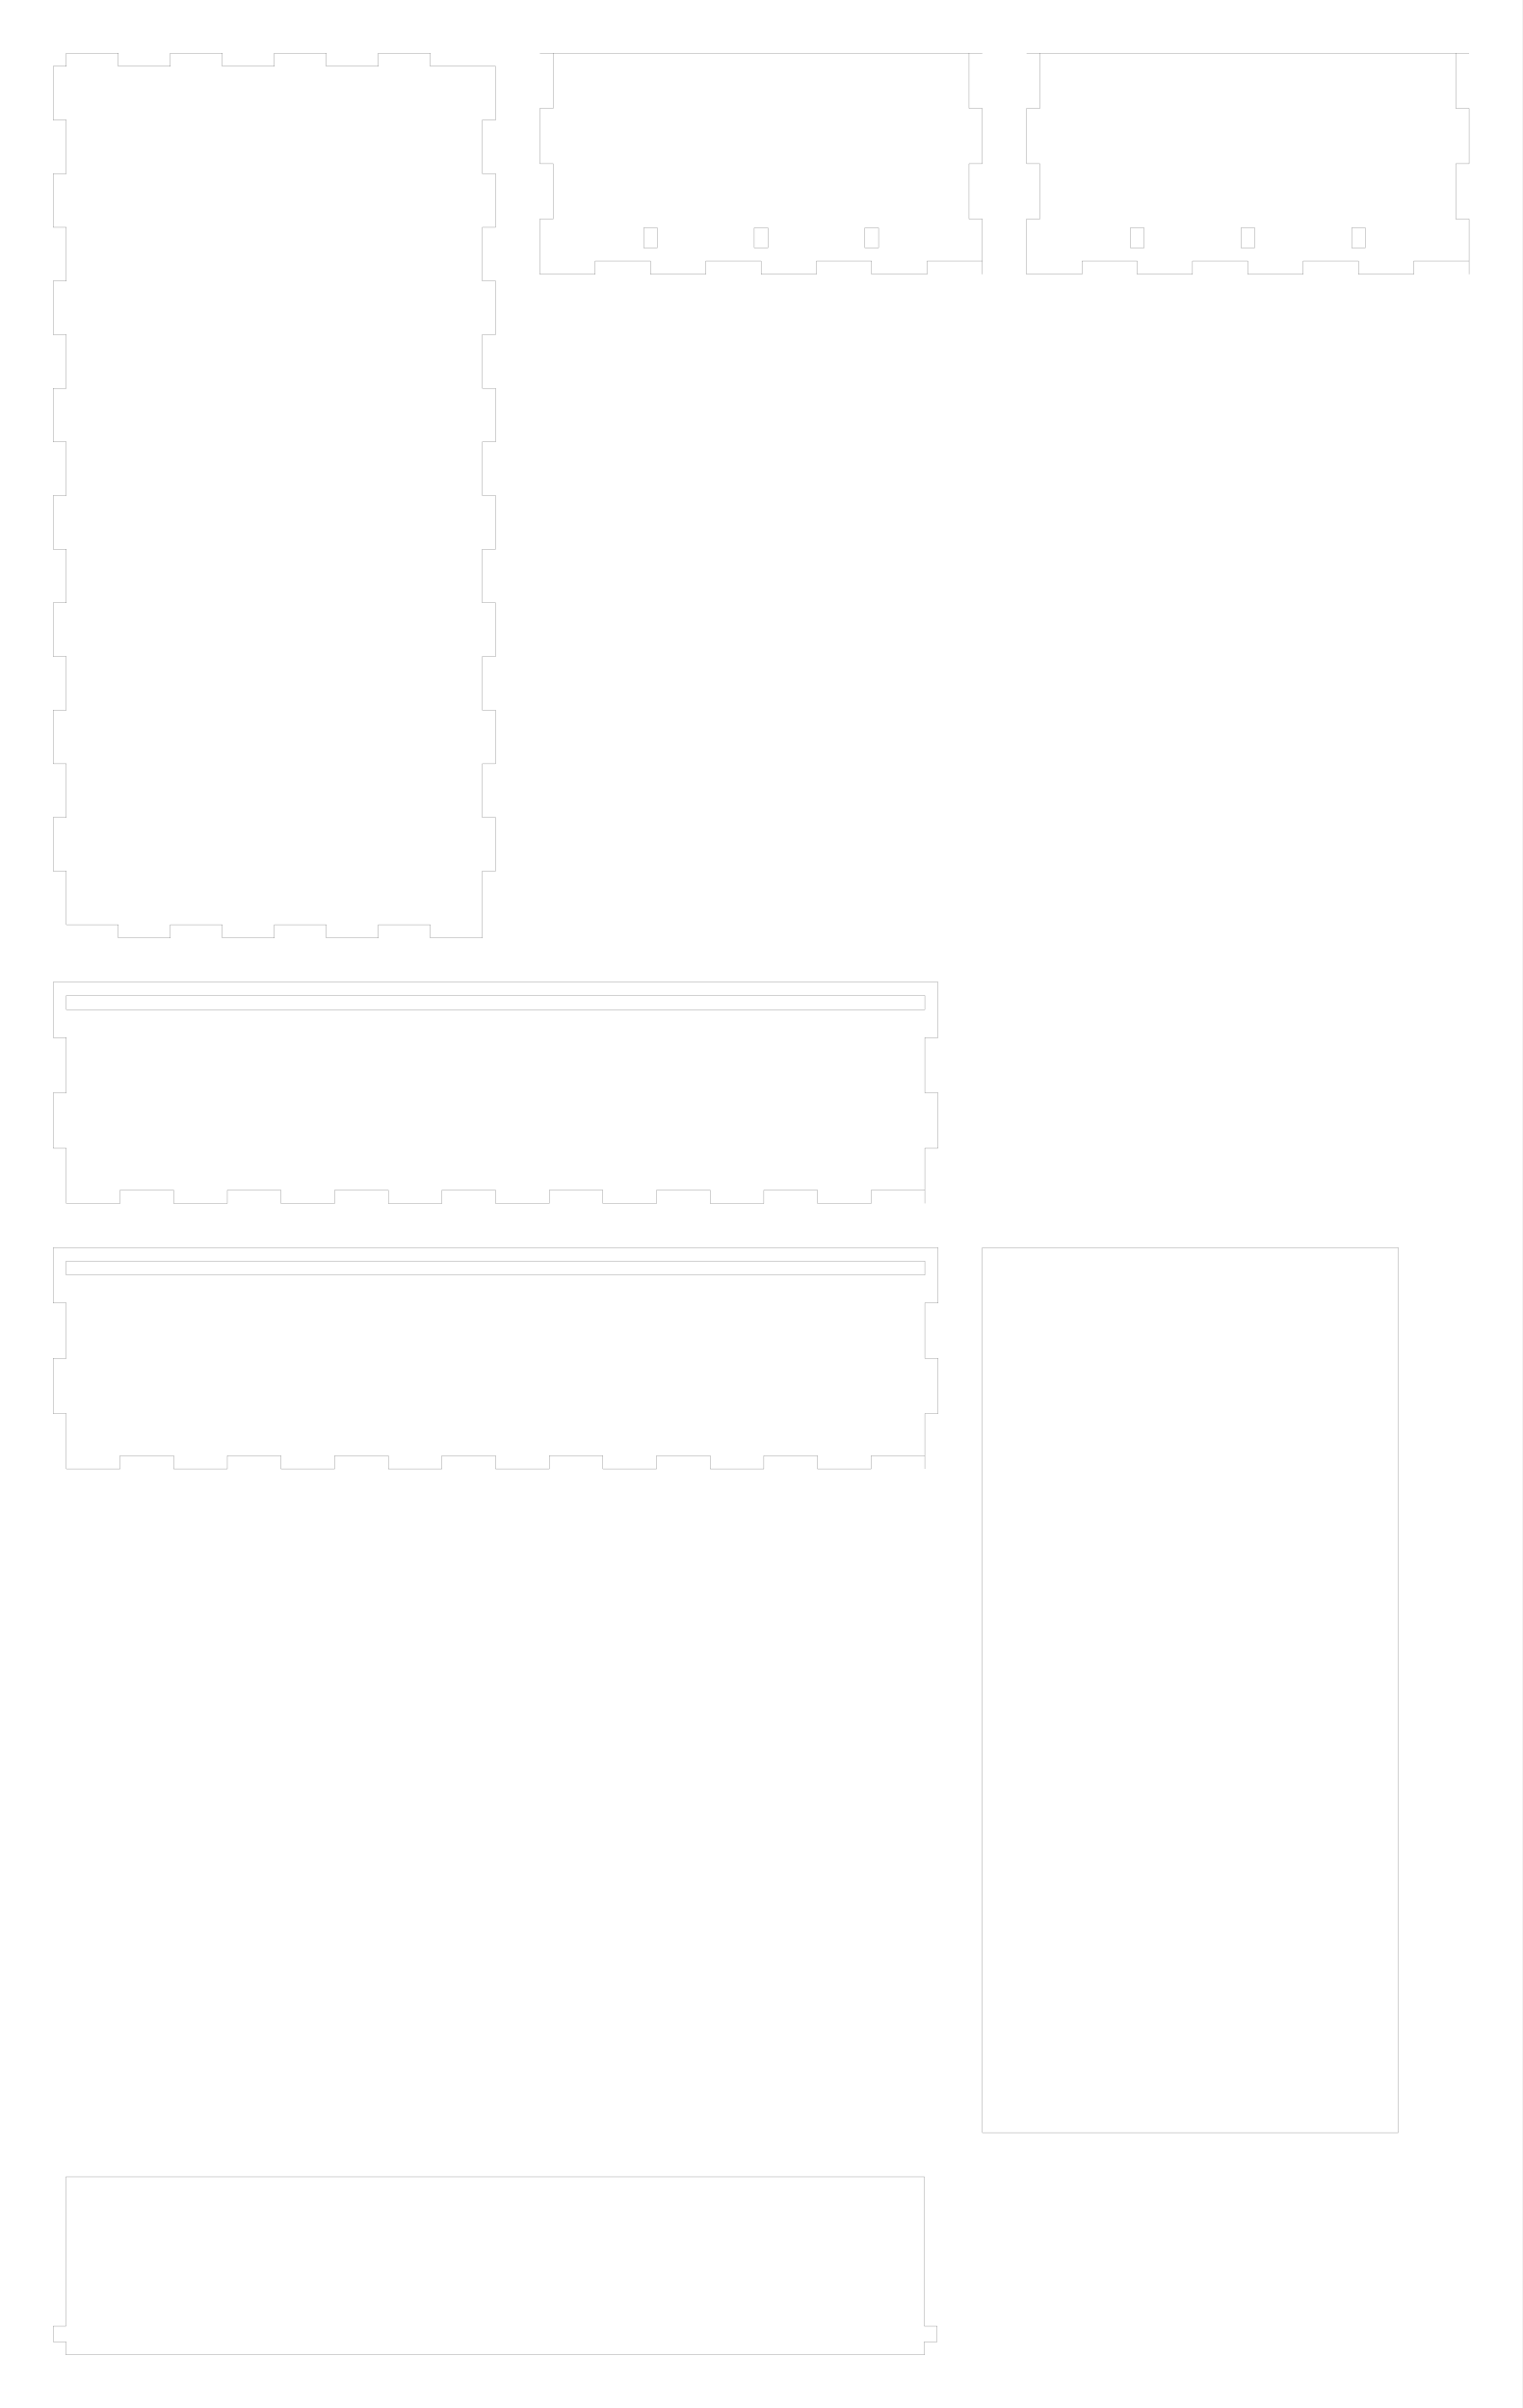
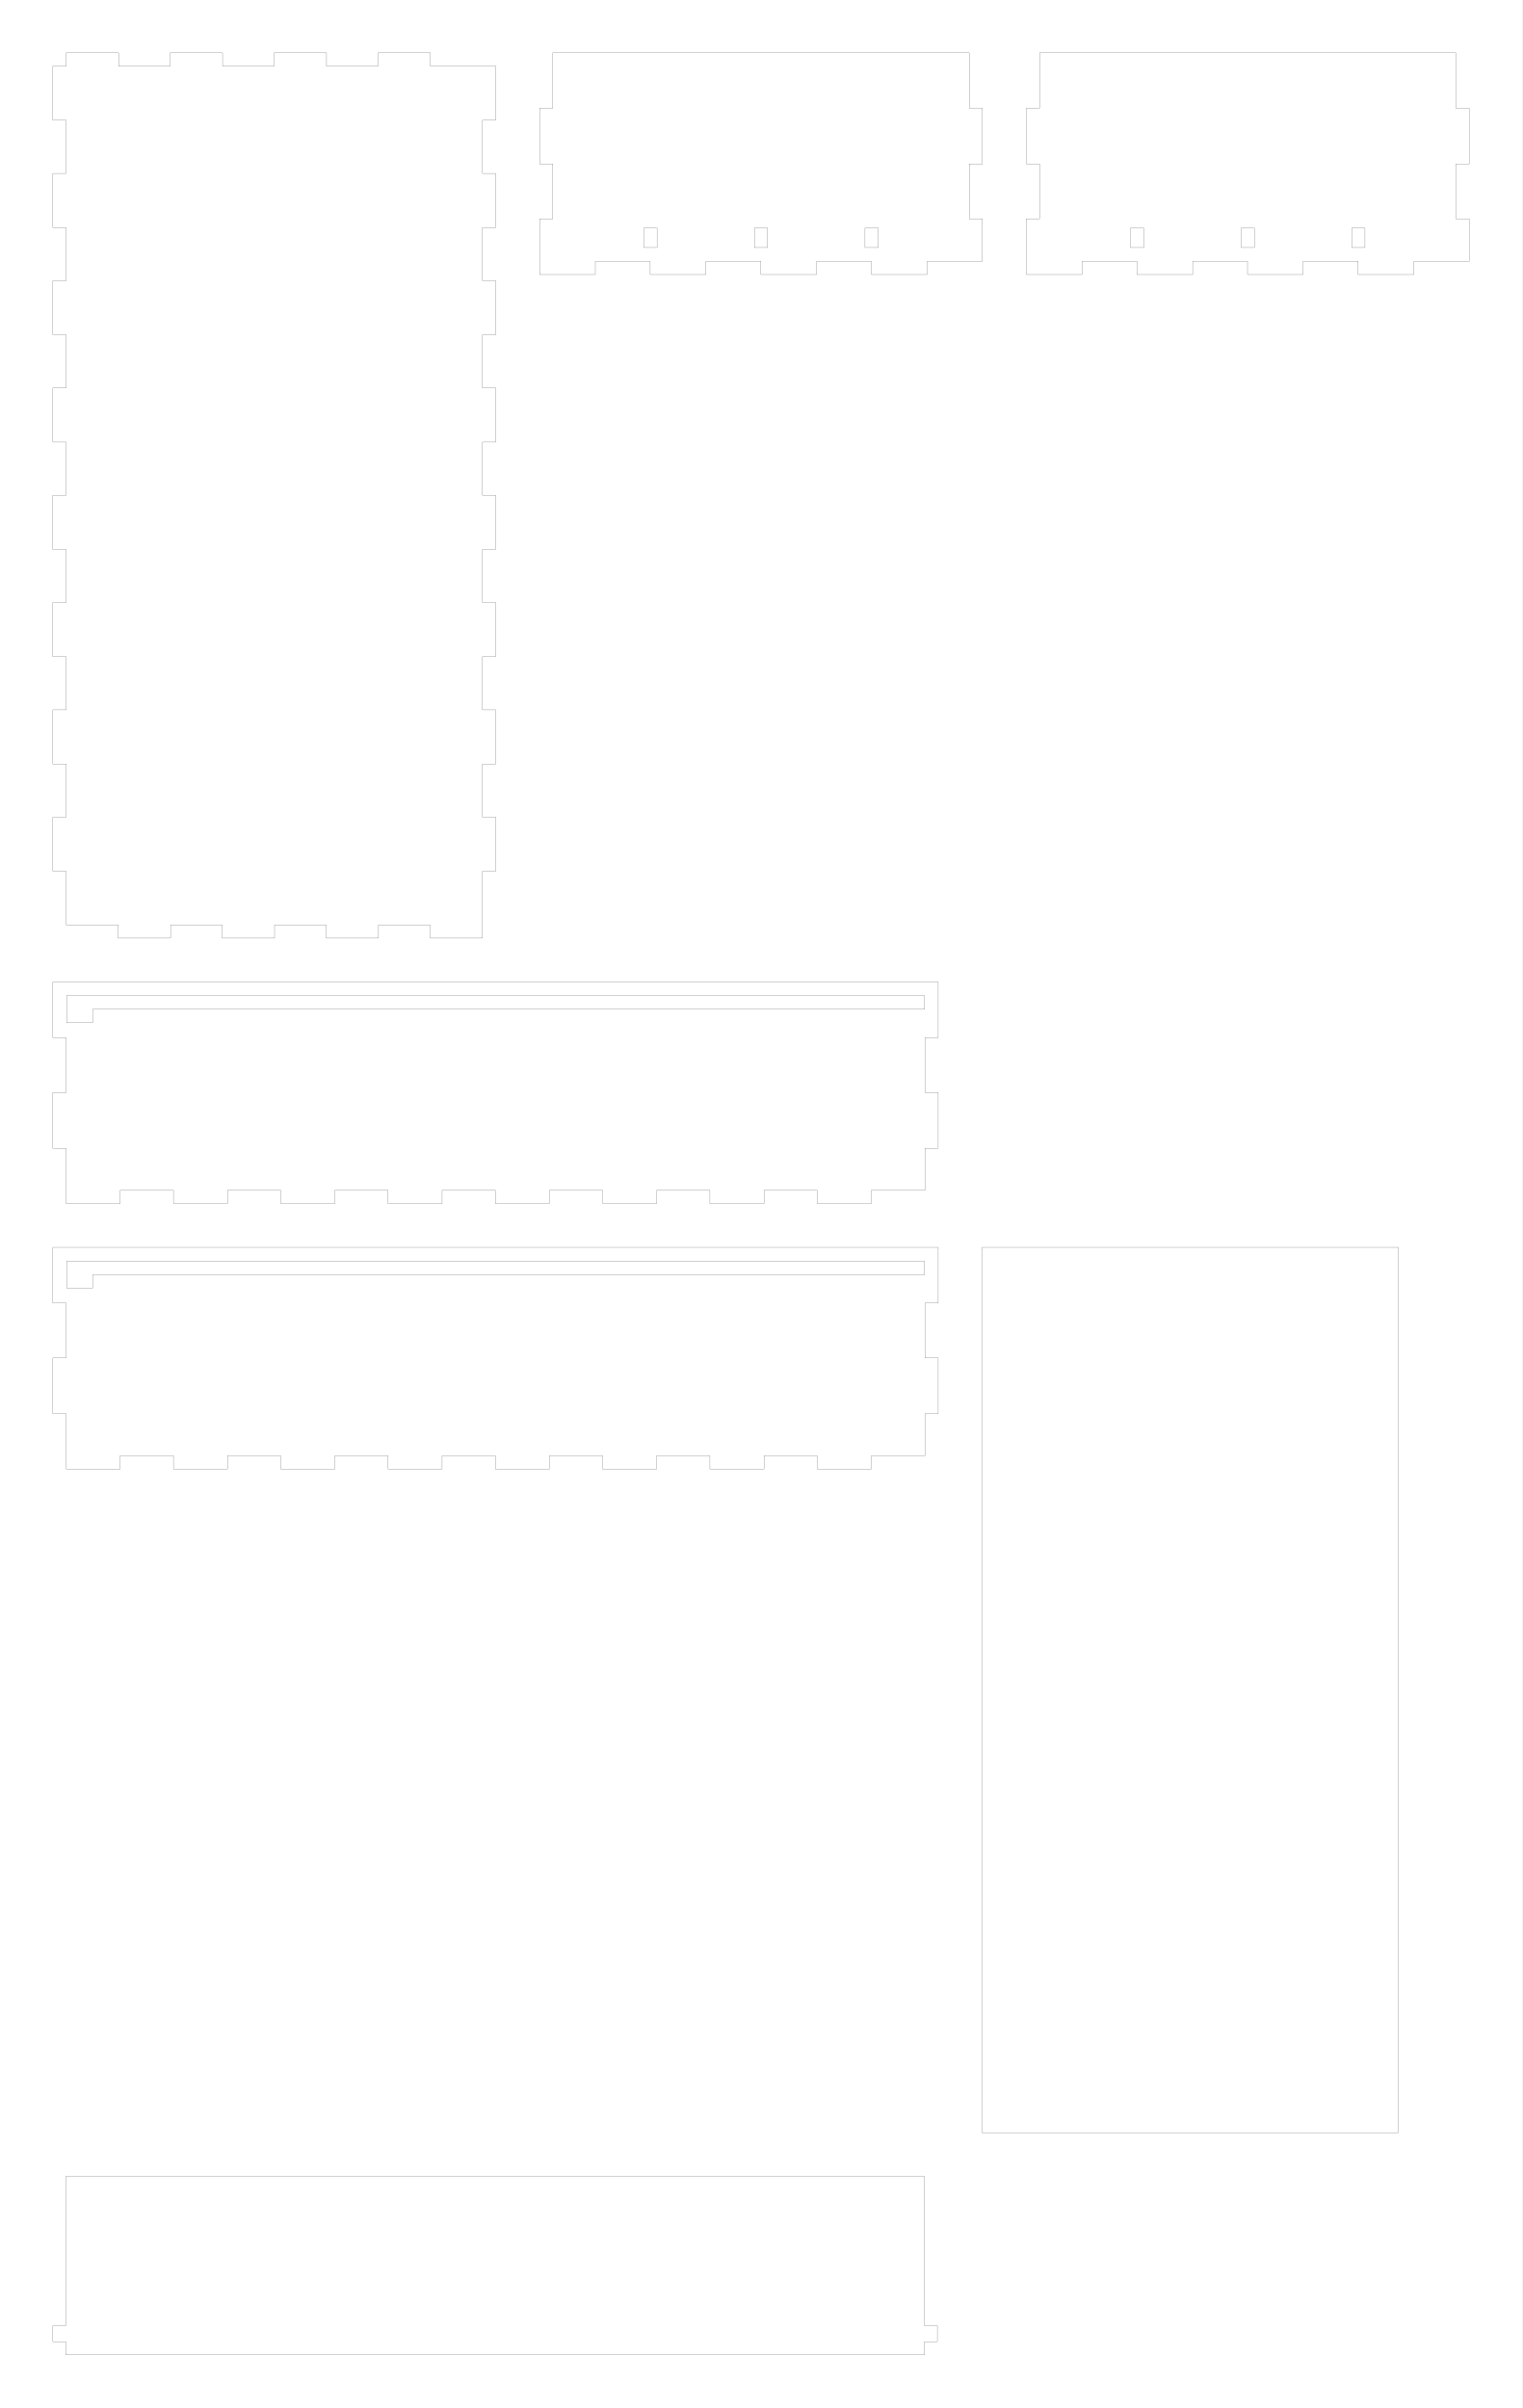
- <svg xmlns="http://www.w3.org/2000/svg" width="344mm" height="544.25mm" viewBox="0 0 344 544.25">
+ <svg xmlns="http://www.w3.org/2000/svg" width="344.05mm" height="544.3mm" viewBox="0 0 344.05 544.3">
  <style>
.cut { fill: none; stroke: #000000; stroke-width: 0.15; vector-effect: non-scaling-stroke; }
</style>
-   <rect x="0" y="0" width="344" height="544.25" fill="#ffffff" />
-   <path d="M 15 15 L 15 12 L 26.75 12 L 26.75 15 L 38.5 15 L 38.5 12 L 50.25 12 L 50.25 15 L 62 15 L 62 12 L 73.75 12 L 73.75 15 L 85.5 15 L 85.5 12 L 97.25 12 L 97.25 15 L 109 15 L 112 15 L 112 27.125 L 109 27.125 L 109 39.25 L 112 39.25 L 112 51.375 L 109 51.375 L 109 63.5 L 112 63.5 L 112 75.625 L 109 75.625 L 109 87.75 L 112 87.75 L 112 99.875 L 109 99.875 L 109 112 L 112 112 L 112 124.125 L 109 124.125 L 109 136.25 L 112 136.25 L 112 148.375 L 109 148.375 L 109 160.5 L 112 160.5 L 112 172.625 L 109 172.625 L 109 184.75 L 112 184.75 L 112 196.875 L 109 196.875 L 109 209 L 109 212 L 97.25 212 L 97.25 209 L 85.5 209 L 85.5 212 L 73.75 212 L 73.75 209 L 62 209 L 62 212 L 50.25 212 L 50.25 209 L 38.5 209 L 38.5 212 L 26.75 212 L 26.75 209 L 15 209 L 15 196.875 L 12 196.875 L 12 184.75 L 15 184.75 L 15 172.625 L 12 172.625 L 12 160.5 L 15 160.5 L 15 148.375 L 12 148.375 L 12 136.25 L 15 136.25 L 15 124.125 L 12 124.125 L 12 112 L 15 112 L 15 99.875 L 12 99.875 L 12 87.75 L 15 87.75 L 15 75.625 L 12 75.625 L 12 63.5 L 15 63.5 L 15 51.375 L 12 51.375 L 12 39.25 L 15 39.25 L 15 27.125 L 12 27.125 L 12 15 Z" class="cut" />
-   <path d="M 122 12 L 222 12 L 219 12 L 219 24.5 L 222 24.5 L 222 37 L 219 37 L 219 49.5 L 222 49.5 L 222 62 L 222 59 L 209.5 59 L 209.5 62 L 197 62 L 197 59 L 184.5 59 L 184.5 62 L 172 62 L 172 59 L 159.5 59 L 159.5 62 L 147 62 L 147 59 L 134.5 59 L 134.5 62 L 122 62 L 122 49.5 L 125 49.5 L 125 37 L 122 37 L 122 24.5 L 125 24.5 L 125 12 Z" class="cut" />
-   <path d="M 145.45 51.5 L 148.55 51.5 L 148.55 56 L 145.45 56 Z" class="cut" />
-   <path d="M 170.45 51.5 L 173.55 51.5 L 173.55 56 L 170.45 56 Z" class="cut" />
-   <path d="M 195.45 51.5 L 198.55 51.5 L 198.55 56 L 195.45 56 Z" class="cut" />
-   <path d="M 232 12 L 332 12 L 329 12 L 329 24.5 L 332 24.5 L 332 37 L 329 37 L 329 49.5 L 332 49.5 L 332 62 L 332 59 L 319.5 59 L 319.5 62 L 307 62 L 307 59 L 294.5 59 L 294.5 62 L 282 62 L 282 59 L 269.5 59 L 269.5 62 L 257 62 L 257 59 L 244.5 59 L 244.5 62 L 232 62 L 232 49.5 L 235 49.5 L 235 37 L 232 37 L 232 24.5 L 235 24.5 L 235 12 Z" class="cut" />
-   <path d="M 255.45 51.5 L 258.55 51.5 L 258.55 56 L 255.45 56 Z" class="cut" />
-   <path d="M 280.45 51.5 L 283.55 51.5 L 283.55 56 L 280.45 56 Z" class="cut" />
-   <path d="M 305.45 51.5 L 308.55 51.5 L 308.55 56 L 305.45 56 Z" class="cut" />
-   <path d="M 15 222 L 209 222 L 212 222 L 212 234.5 L 209 234.5 L 209 247 L 212 247 L 212 259.5 L 209 259.5 L 209 272 L 209 269 L 196.875 269 L 196.875 272 L 184.75 272 L 184.75 269 L 172.625 269 L 172.625 272 L 160.5 272 L 160.5 269 L 148.375 269 L 148.375 272 L 136.25 272 L 136.25 269 L 124.125 269 L 124.125 272 L 112 272 L 112 269 L 99.875 269 L 99.875 272 L 87.75 272 L 87.75 269 L 75.625 269 L 75.625 272 L 63.5 272 L 63.5 269 L 51.375 269 L 51.375 272 L 39.25 272 L 39.25 269 L 27.125 269 L 27.125 272 L 15 272 L 15 259.5 L 12 259.5 L 12 247 L 15 247 L 15 234.5 L 12 234.5 L 12 222 Z" class="cut" />
-   <path d="M 15 225 L 209 225 L 209 228.2 L 15 228.2 Z" class="cut" />
-   <path d="M 15 282 L 209 282 L 212 282 L 212 294.5 L 209 294.5 L 209 307 L 212 307 L 212 319.5 L 209 319.5 L 209 332 L 209 329 L 196.875 329 L 196.875 332 L 184.75 332 L 184.75 329 L 172.625 329 L 172.625 332 L 160.5 332 L 160.5 329 L 148.375 329 L 148.375 332 L 136.25 332 L 136.25 329 L 124.125 329 L 124.125 332 L 112 332 L 112 329 L 99.875 329 L 99.875 332 L 87.75 332 L 87.75 329 L 75.625 329 L 75.625 332 L 63.5 332 L 63.5 329 L 51.375 329 L 51.375 332 L 39.25 332 L 39.25 329 L 27.125 329 L 27.125 332 L 15 332 L 15 319.5 L 12 319.5 L 12 307 L 15 307 L 15 294.5 L 12 294.5 L 12 282 Z" class="cut" />
-   <path d="M 15 285 L 209 285 L 209 288.2 L 15 288.2 Z" class="cut" />
-   <path d="M 222 282 L 316 282 L 316 482 L 222 482 Z" class="cut" />
-   <path d="M 14.9 492 L 208.9 492 L 208.9 525.75 L 211.8 525.75 L 211.8 529.25 L 208.9 529.25 L 208.9 532.25 L 14.9 532.25 L 14.9 529.25 L 12 529.25 L 12 525.75 L 14.9 525.75 Z" class="cut" />
+   <rect x="0" y="0" width="344.05" height="544.3" fill="#ffffff" />
+   <path d="M 14.95 14.95 L 14.95 11.95 L 26.8 11.95 L 26.8 14.95 L 38.45 14.95 L 38.45 11.95 L 50.3 11.95 L 50.3 14.95 L 61.95 14.95 L 61.95 11.95 L 73.8 11.95 L 73.8 14.95 L 85.45 14.95 L 85.45 11.95 L 97.3 11.95 L 97.3 14.95 L 112.05 14.95 L 112.05 27.175 L 109.05 27.175 L 109.05 39.2 L 112.05 39.2 L 112.05 51.425 L 109.05 51.425 L 109.05 63.45 L 112.05 63.45 L 112.05 75.675 L 109.05 75.675 L 109.05 87.7 L 112.05 87.7 L 112.05 99.925 L 109.05 99.925 L 109.05 111.95 L 112.05 111.95 L 112.05 124.175 L 109.05 124.175 L 109.05 136.2 L 112.05 136.2 L 112.05 148.425 L 109.05 148.425 L 109.05 160.45 L 112.05 160.45 L 112.05 172.675 L 109.05 172.675 L 109.05 184.7 L 112.05 184.7 L 112.05 196.925 L 109.05 196.925 L 109.05 212.05 L 97.2 212.05 L 97.2 209.05 L 85.55 209.05 L 85.55 212.05 L 73.7 212.05 L 73.7 209.05 L 62.05 209.05 L 62.05 212.05 L 50.2 212.05 L 50.2 209.05 L 38.55 209.05 L 38.55 212.05 L 26.7 212.05 L 26.7 209.05 L 14.95 209.05 L 14.95 196.925 L 11.95 196.925 L 11.95 184.7 L 14.95 184.7 L 14.95 172.675 L 11.95 172.675 L 11.95 160.45 L 14.95 160.45 L 14.95 148.425 L 11.95 148.425 L 11.95 136.2 L 14.95 136.2 L 14.95 124.175 L 11.95 124.175 L 11.95 111.95 L 14.95 111.95 L 14.95 99.925 L 11.95 99.925 L 11.95 87.7 L 14.95 87.7 L 14.95 75.675 L 11.95 75.675 L 11.95 63.45 L 14.95 63.45 L 14.95 51.425 L 11.95 51.425 L 11.95 39.2 L 14.95 39.2 L 14.95 27.175 L 11.95 27.175 L 11.95 14.95 Z" class="cut" />
+   <path d="M 219.05 11.95 L 219.05 24.45 L 222.05 24.45 L 222.05 37.05 L 219.05 37.05 L 219.05 49.45 L 222.05 49.45 L 222.05 59.05 L 209.55 59.05 L 209.55 62.05 L 196.95 62.05 L 196.95 59.05 L 184.55 59.05 L 184.55 62.05 L 171.95 62.05 L 171.95 59.05 L 159.55 59.05 L 159.55 62.05 L 146.95 62.05 L 146.95 59.05 L 134.55 59.05 L 134.55 62.05 L 121.95 62.05 L 121.95 49.45 L 124.95 49.45 L 124.95 37.05 L 121.95 37.05 L 121.95 24.45 L 124.95 24.45 L 124.95 11.95 Z" class="cut" />
+   <path d="M 145.5 51.55 L 148.5 51.55 L 148.5 55.95 L 145.5 55.95 Z" class="cut" />
+   <path d="M 170.5 51.55 L 173.5 51.55 L 173.5 55.95 L 170.5 55.95 Z" class="cut" />
+   <path d="M 195.5 51.55 L 198.5 51.55 L 198.5 55.95 L 195.5 55.95 Z" class="cut" />
+   <path d="M 329.05 11.95 L 329.05 24.45 L 332.05 24.45 L 332.05 37.05 L 329.05 37.05 L 329.05 49.45 L 332.05 49.45 L 332.05 59.05 L 319.55 59.05 L 319.55 62.05 L 306.95 62.05 L 306.95 59.05 L 294.55 59.05 L 294.55 62.05 L 281.95 62.05 L 281.95 59.05 L 269.55 59.05 L 269.55 62.05 L 256.95 62.05 L 256.95 59.05 L 244.55 59.05 L 244.55 62.05 L 231.95 62.05 L 231.95 49.45 L 234.95 49.45 L 234.95 37.05 L 231.95 37.05 L 231.95 24.45 L 234.95 24.45 L 234.95 11.95 Z" class="cut" />
+   <path d="M 255.5 51.55 L 258.5 51.55 L 258.5 55.95 L 255.5 55.95 Z" class="cut" />
+   <path d="M 280.5 51.55 L 283.5 51.55 L 283.5 55.95 L 280.5 55.95 Z" class="cut" />
+   <path d="M 305.5 51.55 L 308.5 51.55 L 308.5 55.95 L 305.5 55.95 Z" class="cut" />
+   <path d="M 212.05 221.95 L 212.05 234.55 L 209.05 234.55 L 209.05 246.95 L 212.05 246.95 L 212.05 259.55 L 209.05 259.55 L 209.05 269.05 L 196.925 269.05 L 196.925 272.05 L 184.7 272.05 L 184.7 269.05 L 172.675 269.05 L 172.675 272.05 L 160.45 272.05 L 160.45 269.05 L 148.425 269.05 L 148.425 272.05 L 136.2 272.05 L 136.2 269.05 L 124.175 269.05 L 124.175 272.05 L 111.95 272.05 L 111.95 269.05 L 99.925 269.05 L 99.925 272.05 L 87.7 272.05 L 87.7 269.05 L 75.675 269.05 L 75.675 272.05 L 63.45 272.05 L 63.45 269.05 L 51.425 269.05 L 51.425 272.05 L 39.2 272.05 L 39.2 269.05 L 27.175 269.05 L 27.175 272.05 L 14.95 272.05 L 14.95 259.55 L 11.95 259.55 L 11.95 246.95 L 14.95 246.95 L 14.95 234.55 L 11.95 234.55 L 11.95 221.95 Z" class="cut" />
+   <path d="M 15.05 225.05 L 208.95 225.05 L 208.95 228.15 L 20.95 228.15 L 20.95 231.15 L 15.05 231.15 Z" class="cut" />
+   <path d="M 212.05 281.95 L 212.05 294.55 L 209.05 294.55 L 209.05 306.95 L 212.05 306.95 L 212.05 319.55 L 209.05 319.55 L 209.05 329.05 L 196.925 329.05 L 196.925 332.05 L 184.7 332.05 L 184.7 329.05 L 172.675 329.05 L 172.675 332.05 L 160.45 332.05 L 160.45 329.05 L 148.425 329.05 L 148.425 332.05 L 136.2 332.05 L 136.2 329.05 L 124.175 329.05 L 124.175 332.05 L 111.95 332.05 L 111.95 329.05 L 99.925 329.05 L 99.925 332.05 L 87.7 332.05 L 87.7 329.05 L 75.675 329.05 L 75.675 332.05 L 63.45 332.05 L 63.45 329.05 L 51.425 329.05 L 51.425 332.05 L 39.2 332.05 L 39.2 329.05 L 27.175 329.05 L 27.175 332.05 L 14.95 332.05 L 14.95 319.55 L 11.95 319.55 L 11.95 306.95 L 14.95 306.95 L 14.95 294.55 L 11.95 294.55 L 11.95 281.95 Z" class="cut" />
+   <path d="M 15.05 285.05 L 208.95 285.05 L 208.95 288.15 L 20.95 288.15 L 20.95 291.15 L 15.05 291.15 Z" class="cut" />
+   <path d="M 221.95 281.95 L 316.05 281.95 L 316.05 482.05 L 221.95 482.05 Z" class="cut" />
+   <path d="M 14.85 491.95 L 208.95 491.95 L 208.95 525.7 L 211.85 525.7 L 211.85 529.3 L 208.95 529.3 L 208.95 532.3 L 14.85 532.3 L 14.85 529.3 L 11.95 529.3 L 11.95 525.7 L 14.85 525.7 Z" class="cut" />
</svg>
